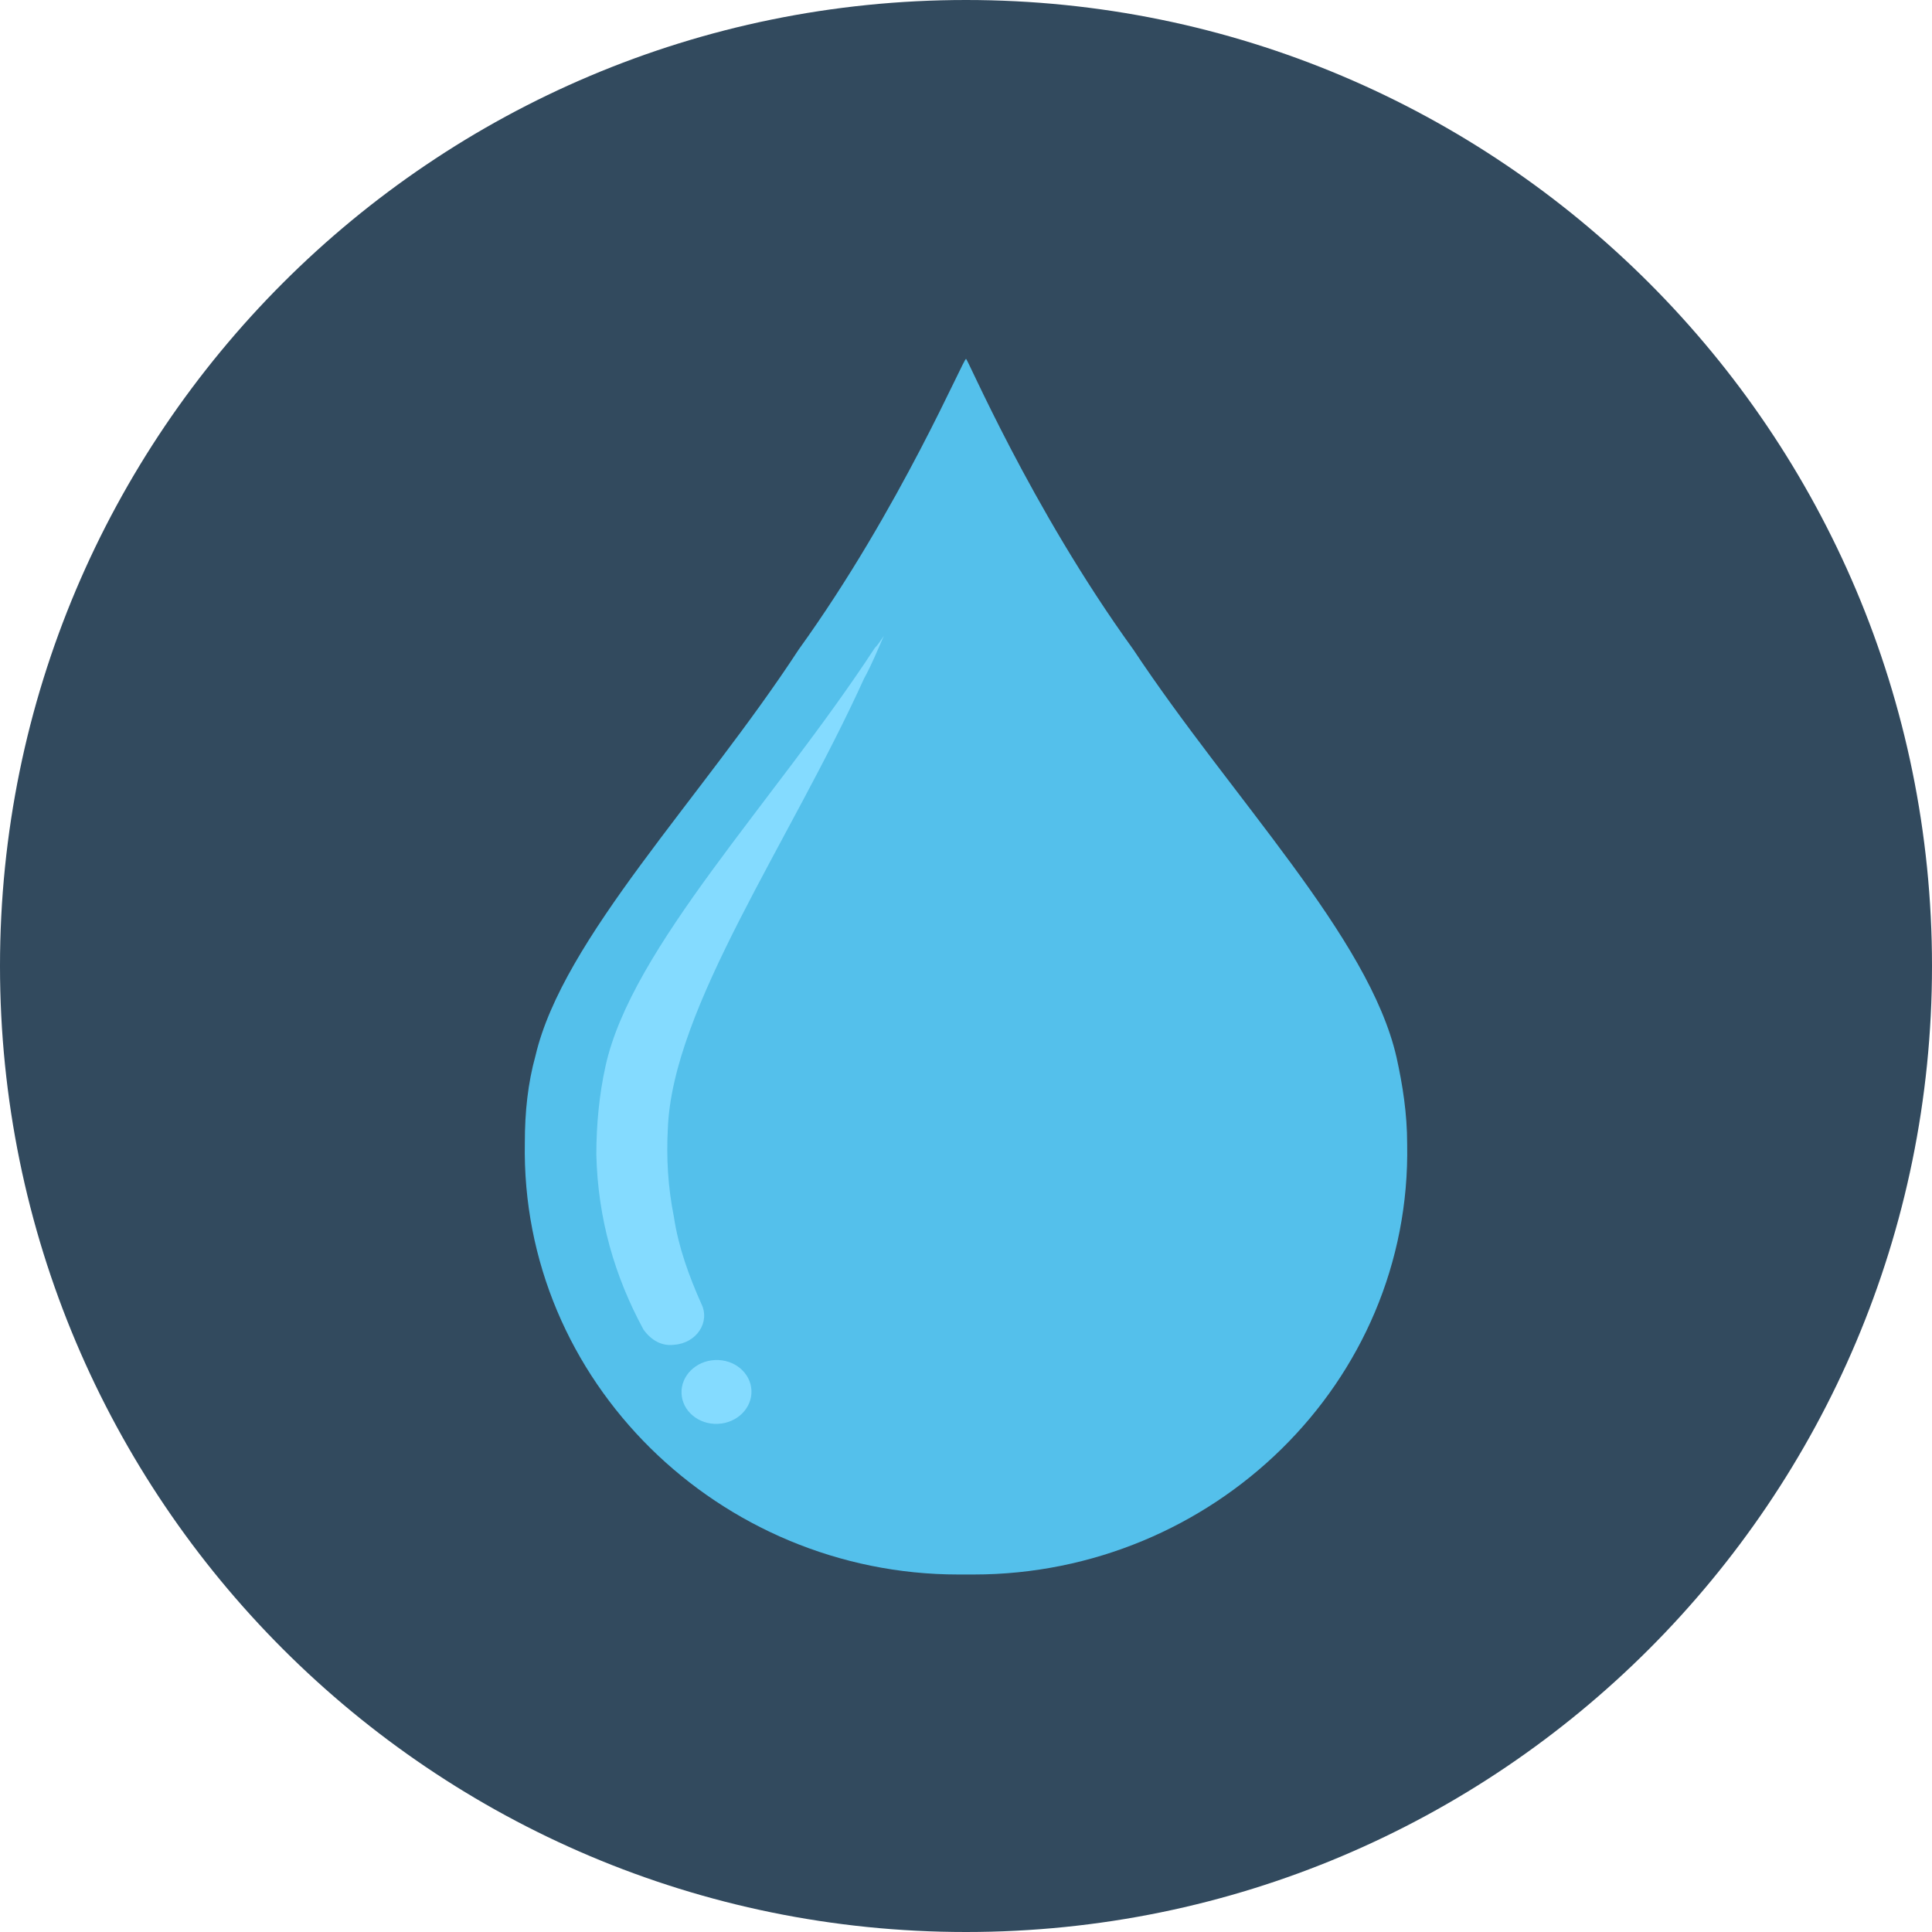
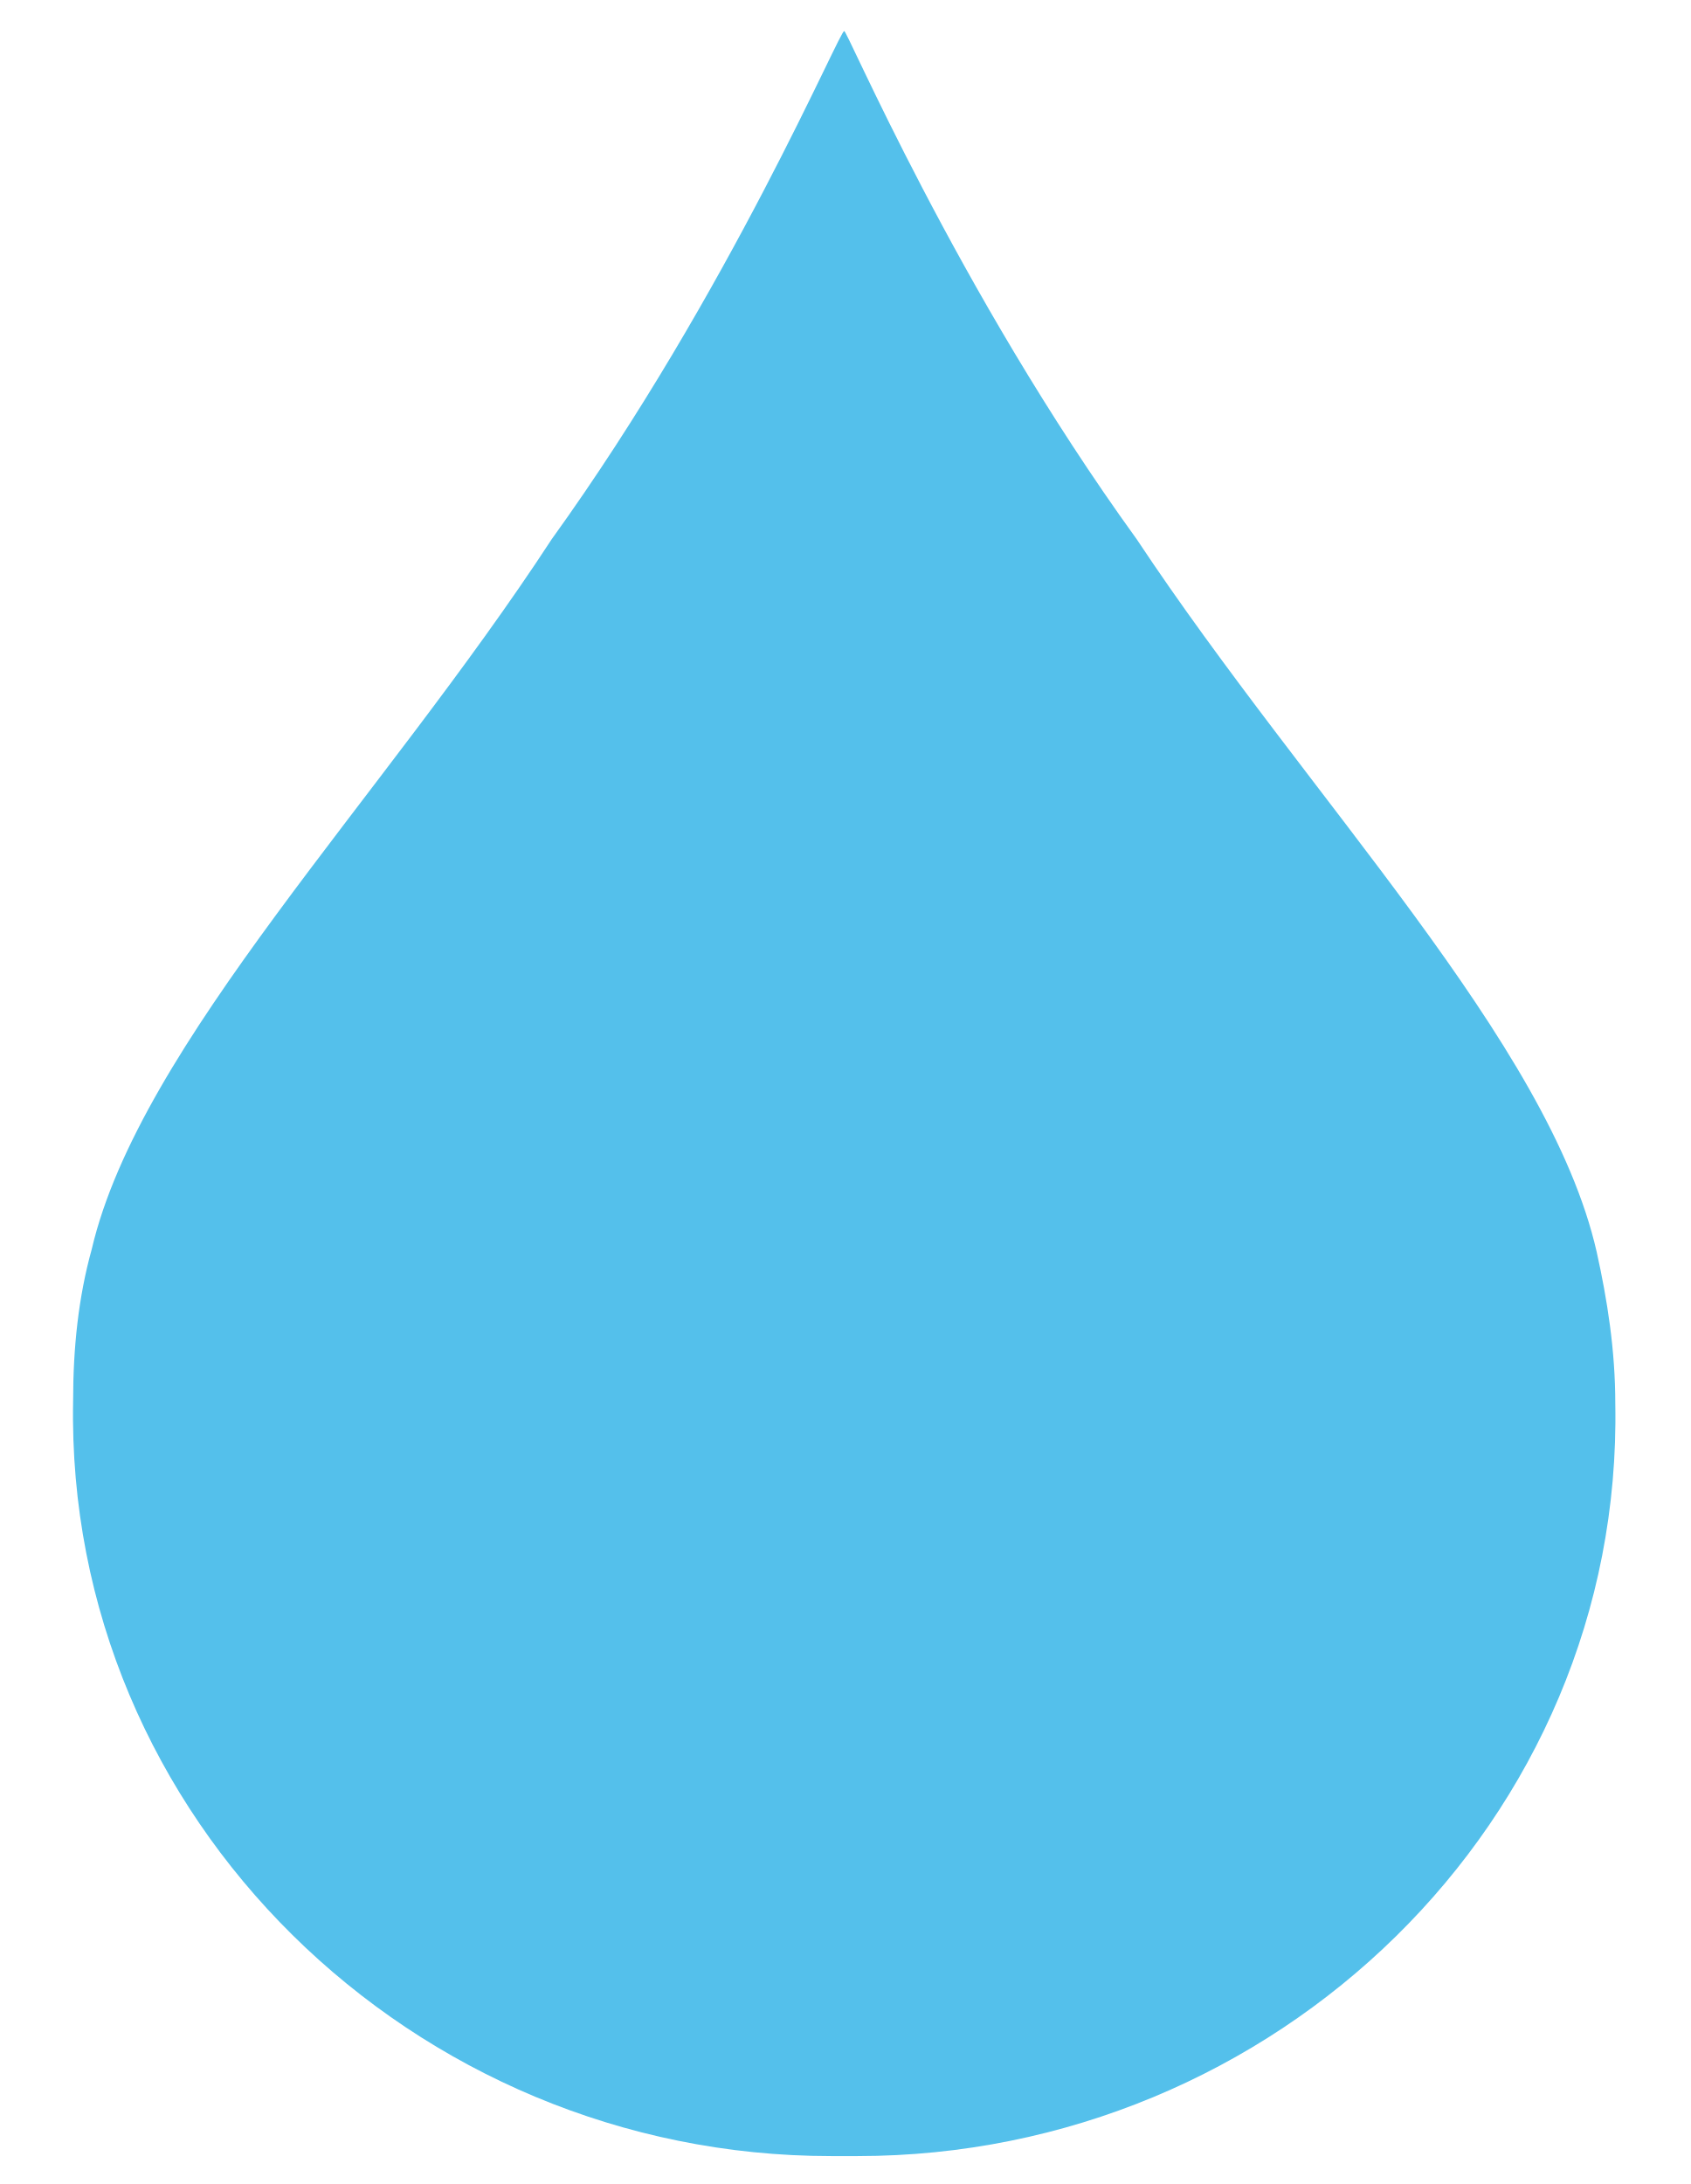
- <svg xmlns="http://www.w3.org/2000/svg" version="1.1" id="Layer_1" x="0px" y="0px" viewBox="0 0 508 508" style="enable-background:new 0 0 508 508;" xml:space="preserve">
-   <circle style="fill:#324A5E;" cx="254" cy="254" r="254" />
-   <path style="fill:#54C0EB;" d="M252,414h4c62.8,0,115.2-50.4,114-113.2c0-8-1.2-15.6-2.8-22.8C360,246.4,324,210,298,170.8  c-27.2-37.6-44-77.6-44-76.4c-0.4-0.8-17.2,39.2-44,76.4c-25.6,39.2-62,76-69.2,106.8c-2,7.2-2.8,14.8-2.8,22.8  C136.8,363.2,189.2,414,252,414z" />
-   <g>
-     <path style="fill:#84DBFF;" d="M177.2,353.6c6-0.4,9.6-6,7.2-10.8c-3.2-7.2-6-14.8-7.2-22.8c-1.6-8-2-15.6-1.6-23.2   c1.2-32,32-75.2,51.6-118.4c2-3.6,3.6-7.6,5.2-11.2c-0.8,1.2-1.6,2.4-2.4,3.2c-26.4,40.4-64,78.8-70.8,110   c-1.6,7.2-2.4,15.2-2.4,23.2c0.4,16.8,4.8,32,12.4,46C171.2,352.4,174,354,177.2,353.6L177.2,353.6z" />
-     <ellipse transform="matrix(-0.042 -0.9991 0.9991 -0.042 -169.3631 569.6013)" style="fill:#84DBFF;" cx="188.401" cy="365.998" rx="8.4" ry="9.2" />
-   </g>
-   <g>
- </g>
-   <g>
- </g>
-   <g>
- </g>
-   <g>
- </g>
-   <g>
- </g>
-   <g>
- </g>
-   <g>
- </g>
-   <g>
- </g>
-   <g>
- </g>
-   <g>
- </g>
-   <g>
- </g>
-   <g>
- </g>
-   <g>
- </g>
-   <g>
- </g>
-   <g>
- </g>
+ <svg xmlns="http://www.w3.org/2000/svg" version="1.1" id="Layer_1" x="0px" y="0px" viewBox="0 0 254.3 328.5" style="enable-background:new 0 0 254.3 328.5;" xml:space="preserve">
+   <style type="text/css">
+ 	.st0{fill:#54C0EB;}
+ </style>
+   <path class="st0" d="M125,324.3h4c62.8,0,115.2-50.4,114-113.2c0-8-1.2-15.6-2.8-22.8c-7.2-31.6-43.2-68-69.2-107.2  c-27.2-37.6-44-77.6-44-76.4c-0.4-0.8-17.2,39.2-44,76.4c-25.6,39.2-62,76-69.2,106.8c-2,7.2-2.8,14.8-2.8,22.8  C9.8,273.5,62.2,324.3,125,324.3z" />
</svg>
